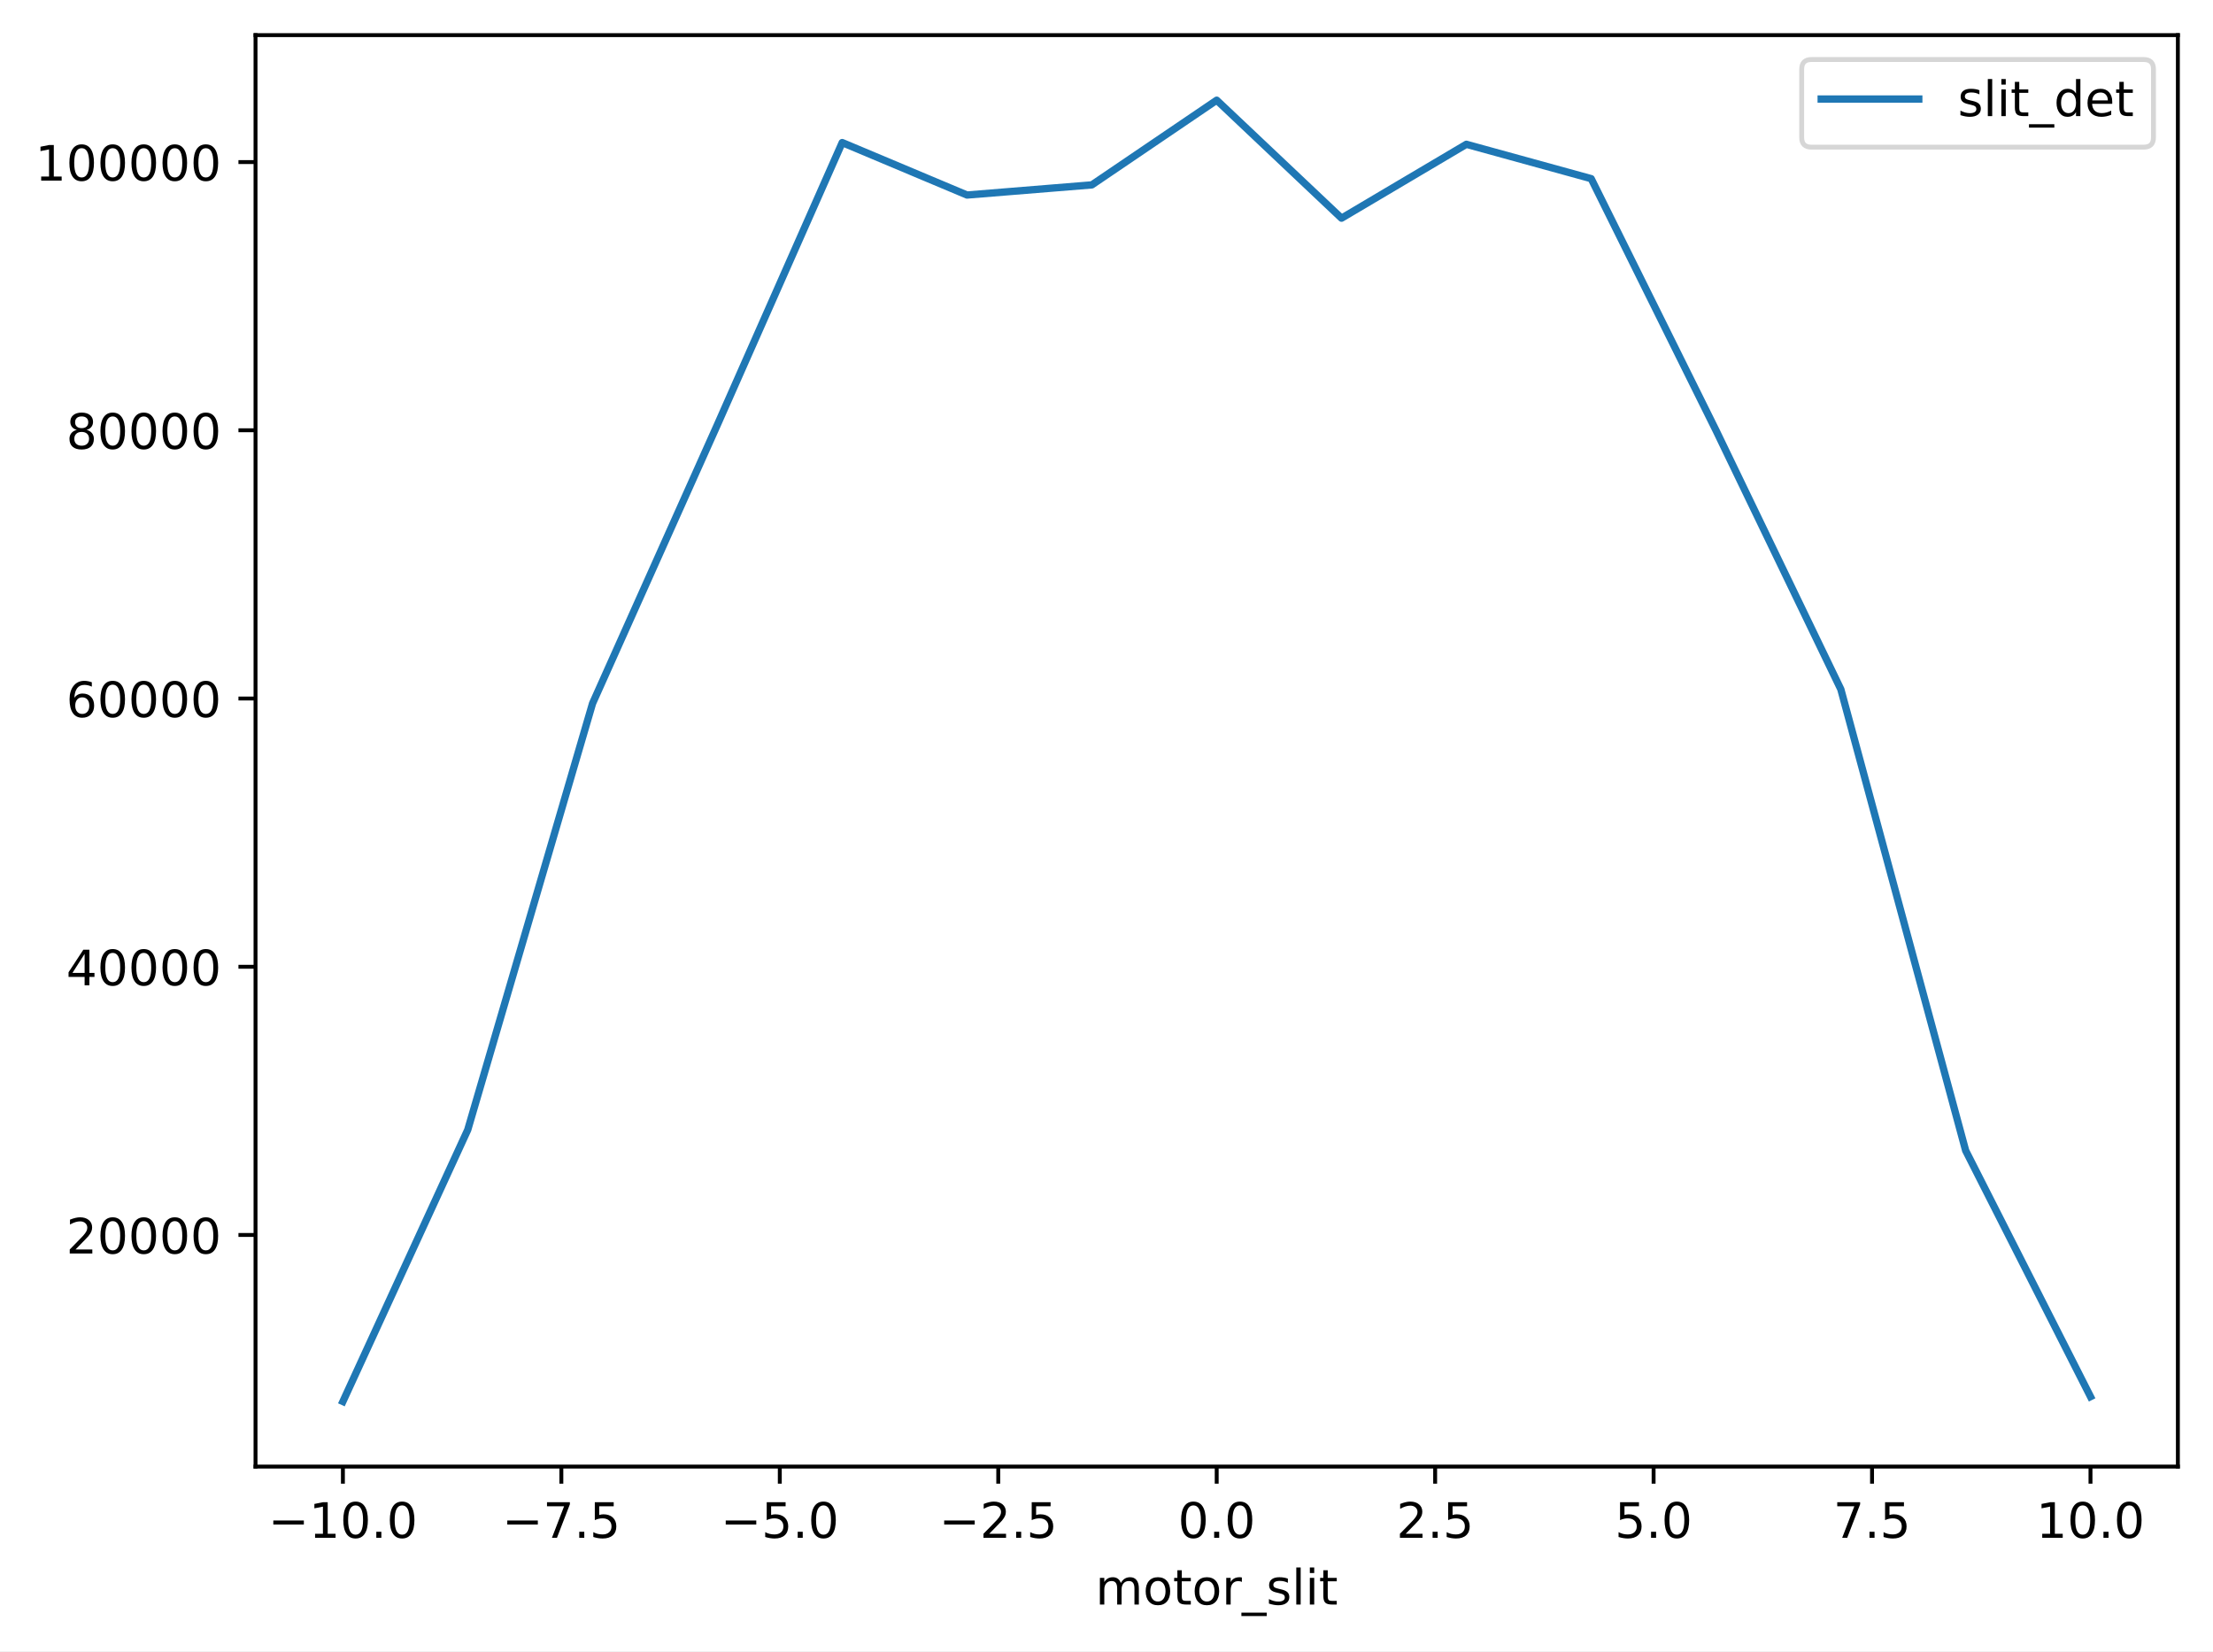
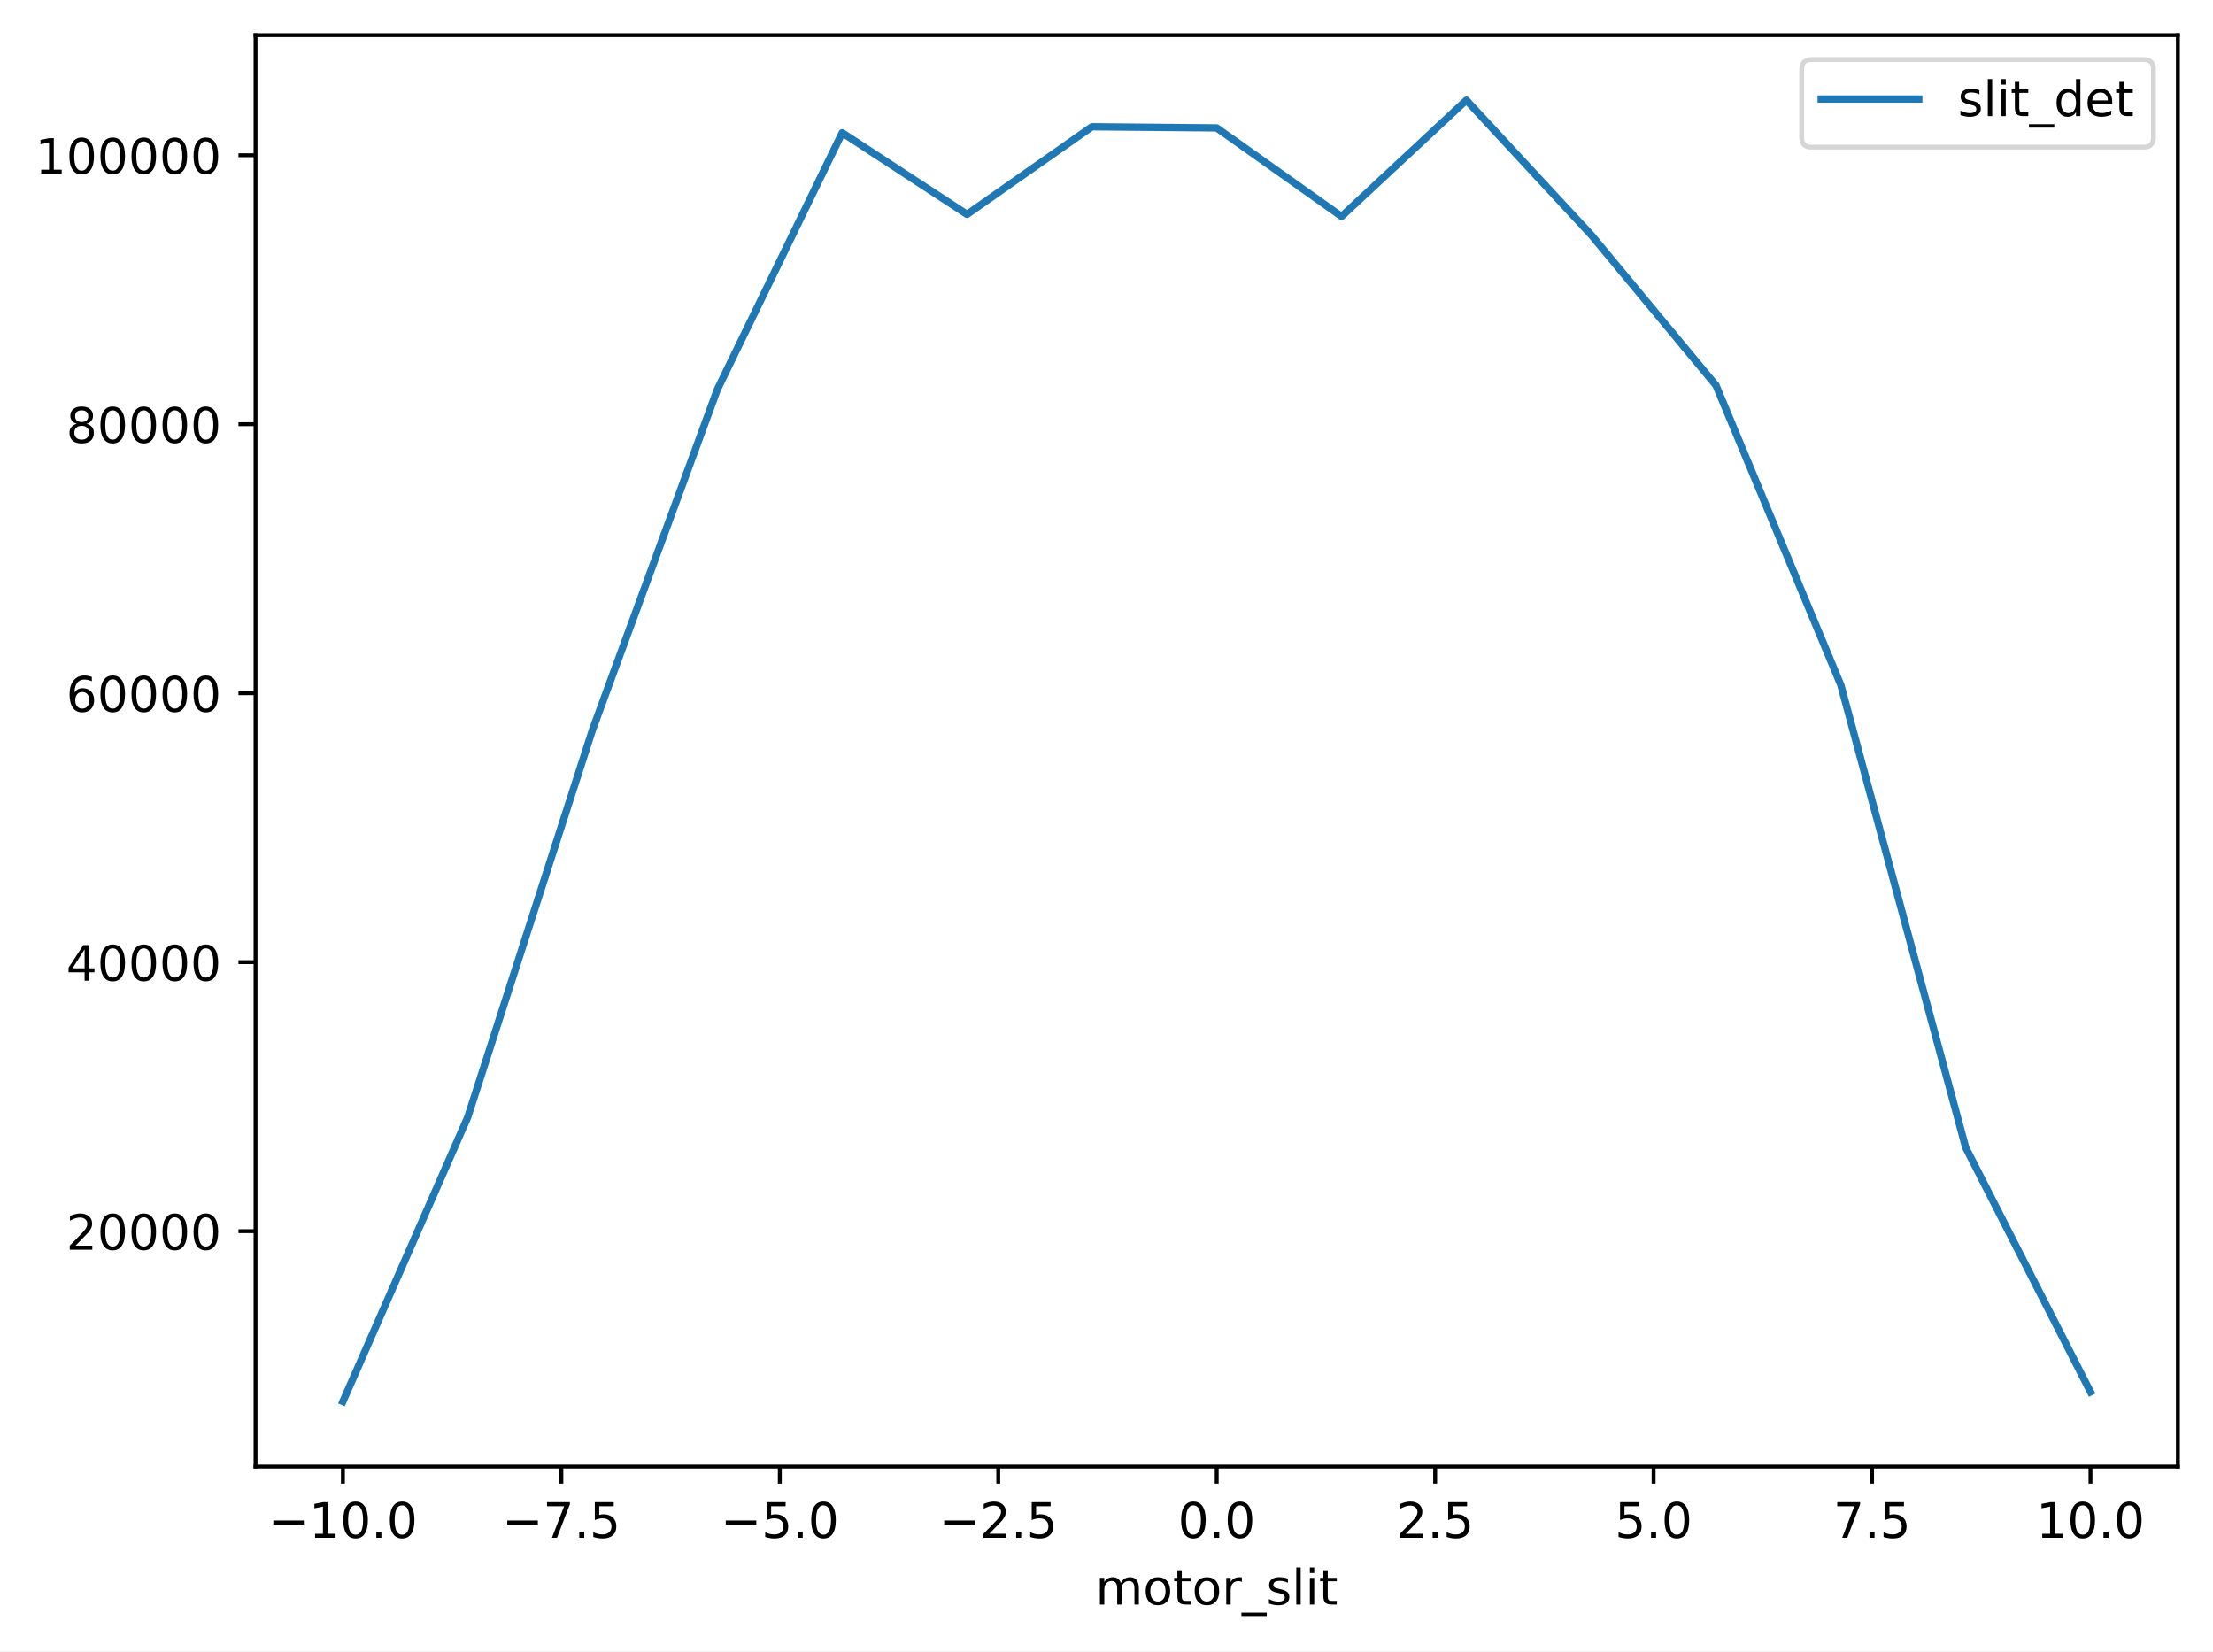
<svg xmlns="http://www.w3.org/2000/svg" xmlns:xlink="http://www.w3.org/1999/xlink" height="338.4pt" version="1.1" viewBox="0 0 453.6 338.4" width="453.6pt">
  <defs>
    <style type="text/css">
*{stroke-linecap:butt;stroke-linejoin:round;}
  </style>
  </defs>
  <g id="figure_1">
    <g id="patch_1">
      <path d="M 0 338.4  L 453.6 338.4  L 453.6 0  L 0 0  z " style="fill:#ffffff;" />
    </g>
    <g id="axes_1">
      <g id="patch_2">
        <path d="M 52.375 300.566  L 446.4 300.566  L 446.4 7.2  L 52.375 7.2  z " style="fill:#ffffff;" />
      </g>
      <g id="matplotlib.axis_1">
        <g id="xtick_1">
          <g id="line2d_1">
            <defs>
-               <path d="M 0 0  L 0 3.5  " id="m0e630bdf17" style="stroke:#000000;stroke-width:0.8;" />
-             </defs>
-             <g>
-               <use style="stroke:#000000;stroke-width:0.8;" x="70.285" xlink:href="#m0e630bdf17" y="300.566" />
+               <path d="M 0 0  L 0 3.5  " id="mdb3a729837" style="stroke:#000000;stroke-width:0.8;" />
+             </defs>
+             <g>
+               <use style="stroke:#000000;stroke-width:0.8;" x="70.285" xlink:href="#mdb3a729837" y="300.566" />
            </g>
          </g>
          <g id="text_1">
            <defs>
              <path d="M 10.594 35.5  L 73.188 35.5  L 73.188 27.203  L 10.594 27.203  z " id="DejaVuSans-8722" />
              <path d="M 12.406 8.297  L 28.516 8.297  L 28.516 63.922  L 10.984 60.406  L 10.984 69.391  L 28.422 72.906  L 38.281 72.906  L 38.281 8.297  L 54.391 8.297  L 54.391 0  L 12.406 0  z " id="DejaVuSans-49" />
              <path d="M 31.781 66.406  Q 24.172 66.406 20.328 58.906  Q 16.5 51.422 16.5 36.375  Q 16.5 21.391 20.328 13.891  Q 24.172 6.391 31.781 6.391  Q 39.453 6.391 43.281 13.891  Q 47.125 21.391 47.125 36.375  Q 47.125 51.422 43.281 58.906  Q 39.453 66.406 31.781 66.406  z M 31.781 74.219  Q 44.047 74.219 50.516 64.516  Q 56.984 54.828 56.984 36.375  Q 56.984 17.969 50.516 8.266  Q 44.047 -1.422 31.781 -1.422  Q 19.531 -1.422 13.062 8.266  Q 6.594 17.969 6.594 36.375  Q 6.594 54.828 13.062 64.516  Q 19.531 74.219 31.781 74.219  z " id="DejaVuSans-48" />
              <path d="M 10.688 12.406  L 21 12.406  L 21 0  L 10.688 0  z " id="DejaVuSans-46" />
            </defs>
            <g transform="translate(54.96257 315.1641)scale(0.1 -0.1)">
              <use xlink:href="#DejaVuSans-8722" />
              <use x="83.789" xlink:href="#DejaVuSans-49" />
              <use x="147.412" xlink:href="#DejaVuSans-48" />
              <use x="211.035" xlink:href="#DejaVuSans-46" />
              <use x="242.822" xlink:href="#DejaVuSans-48" />
            </g>
          </g>
        </g>
        <g id="xtick_2">
          <g id="line2d_2">
            <g>
-               <use style="stroke:#000000;stroke-width:0.8;" x="115.061" xlink:href="#m0e630bdf17" y="300.566" />
+               <use style="stroke:#000000;stroke-width:0.8;" x="115.061" xlink:href="#mdb3a729837" y="300.566" />
            </g>
          </g>
          <g id="text_2">
            <defs>
              <path d="M 8.203 72.906  L 55.078 72.906  L 55.078 68.703  L 28.609 0  L 18.312 0  L 43.219 64.594  L 8.203 64.594  z " id="DejaVuSans-55" />
              <path d="M 10.797 72.906  L 49.516 72.906  L 49.516 64.594  L 19.828 64.594  L 19.828 46.734  Q 21.969 47.469 24.109 47.828  Q 26.266 48.188 28.422 48.188  Q 40.625 48.188 47.75 41.5  Q 54.891 34.812 54.891 23.391  Q 54.891 11.625 47.562 5.094  Q 40.234 -1.422 26.906 -1.422  Q 22.312 -1.422 17.547 -0.641  Q 12.797 0.141 7.719 1.703  L 7.719 11.625  Q 12.109 9.234 16.797 8.062  Q 21.484 6.891 26.703 6.891  Q 35.156 6.891 40.078 11.328  Q 45.016 15.766 45.016 23.391  Q 45.016 31 40.078 35.438  Q 35.156 39.891 26.703 39.891  Q 22.75 39.891 18.812 39.016  Q 14.891 38.141 10.797 36.281  z " id="DejaVuSans-53" />
            </defs>
            <g transform="translate(102.9194 315.1641)scale(0.1 -0.1)">
              <use xlink:href="#DejaVuSans-8722" />
              <use x="83.789" xlink:href="#DejaVuSans-55" />
              <use x="147.412" xlink:href="#DejaVuSans-46" />
              <use x="179.199" xlink:href="#DejaVuSans-53" />
            </g>
          </g>
        </g>
        <g id="xtick_3">
          <g id="line2d_3">
            <g>
-               <use style="stroke:#000000;stroke-width:0.8;" x="159.836" xlink:href="#m0e630bdf17" y="300.566" />
+               <use style="stroke:#000000;stroke-width:0.8;" x="159.836" xlink:href="#mdb3a729837" y="300.566" />
            </g>
          </g>
          <g id="text_3">
            <g transform="translate(147.695 315.1641)scale(0.1 -0.1)">
              <use xlink:href="#DejaVuSans-8722" />
              <use x="83.789" xlink:href="#DejaVuSans-53" />
              <use x="147.412" xlink:href="#DejaVuSans-46" />
              <use x="179.199" xlink:href="#DejaVuSans-48" />
            </g>
          </g>
        </g>
        <g id="xtick_4">
          <g id="line2d_4">
            <g>
-               <use style="stroke:#000000;stroke-width:0.8;" x="204.612" xlink:href="#m0e630bdf17" y="300.566" />
+               <use style="stroke:#000000;stroke-width:0.8;" x="204.612" xlink:href="#mdb3a729837" y="300.566" />
            </g>
          </g>
          <g id="text_4">
            <defs>
              <path d="M 19.188 8.297  L 53.609 8.297  L 53.609 0  L 7.328 0  L 7.328 8.297  Q 12.938 14.109 22.625 23.891  Q 32.328 33.688 34.812 36.531  Q 39.547 41.844 41.422 45.531  Q 43.312 49.219 43.312 52.781  Q 43.312 58.594 39.234 62.25  Q 35.156 65.922 28.609 65.922  Q 23.969 65.922 18.812 64.312  Q 13.672 62.703 7.812 59.422  L 7.812 69.391  Q 13.766 71.781 18.938 73  Q 24.125 74.219 28.422 74.219  Q 39.75 74.219 46.484 68.547  Q 53.219 62.891 53.219 53.422  Q 53.219 48.922 51.531 44.891  Q 49.859 40.875 45.406 35.406  Q 44.188 33.984 37.641 27.219  Q 31.109 20.453 19.188 8.297  z " id="DejaVuSans-50" />
            </defs>
            <g transform="translate(192.4705 315.1641)scale(0.1 -0.1)">
              <use xlink:href="#DejaVuSans-8722" />
              <use x="83.789" xlink:href="#DejaVuSans-50" />
              <use x="147.412" xlink:href="#DejaVuSans-46" />
              <use x="179.199" xlink:href="#DejaVuSans-53" />
            </g>
          </g>
        </g>
        <g id="xtick_5">
          <g id="line2d_5">
            <g>
-               <use style="stroke:#000000;stroke-width:0.8;" x="249.387" xlink:href="#m0e630bdf17" y="300.566" />
+               <use style="stroke:#000000;stroke-width:0.8;" x="249.387" xlink:href="#mdb3a729837" y="300.566" />
            </g>
          </g>
          <g id="text_5">
            <g transform="translate(241.4359 315.1641)scale(0.1 -0.1)">
              <use xlink:href="#DejaVuSans-48" />
              <use x="63.623" xlink:href="#DejaVuSans-46" />
              <use x="95.41" xlink:href="#DejaVuSans-48" />
            </g>
          </g>
        </g>
        <g id="xtick_6">
          <g id="line2d_6">
            <g>
-               <use style="stroke:#000000;stroke-width:0.8;" x="294.163" xlink:href="#m0e630bdf17" y="300.566" />
+               <use style="stroke:#000000;stroke-width:0.8;" x="294.163" xlink:href="#mdb3a729837" y="300.566" />
            </g>
          </g>
          <g id="text_6">
            <g transform="translate(286.2115 315.1641)scale(0.1 -0.1)">
              <use xlink:href="#DejaVuSans-50" />
              <use x="63.623" xlink:href="#DejaVuSans-46" />
              <use x="95.41" xlink:href="#DejaVuSans-53" />
            </g>
          </g>
        </g>
        <g id="xtick_7">
          <g id="line2d_7">
            <g>
-               <use style="stroke:#000000;stroke-width:0.8;" x="338.939" xlink:href="#m0e630bdf17" y="300.566" />
+               <use style="stroke:#000000;stroke-width:0.8;" x="338.939" xlink:href="#mdb3a729837" y="300.566" />
            </g>
          </g>
          <g id="text_7">
            <g transform="translate(330.9871 315.1641)scale(0.1 -0.1)">
              <use xlink:href="#DejaVuSans-53" />
              <use x="63.623" xlink:href="#DejaVuSans-46" />
              <use x="95.41" xlink:href="#DejaVuSans-48" />
            </g>
          </g>
        </g>
        <g id="xtick_8">
          <g id="line2d_8">
            <g>
-               <use style="stroke:#000000;stroke-width:0.8;" x="383.714" xlink:href="#m0e630bdf17" y="300.566" />
+               <use style="stroke:#000000;stroke-width:0.8;" x="383.714" xlink:href="#mdb3a729837" y="300.566" />
            </g>
          </g>
          <g id="text_8">
            <g transform="translate(375.7626 315.1641)scale(0.1 -0.1)">
              <use xlink:href="#DejaVuSans-55" />
              <use x="63.623" xlink:href="#DejaVuSans-46" />
              <use x="95.41" xlink:href="#DejaVuSans-53" />
            </g>
          </g>
        </g>
        <g id="xtick_9">
          <g id="line2d_9">
            <g>
-               <use style="stroke:#000000;stroke-width:0.8;" x="428.49" xlink:href="#m0e630bdf17" y="300.566" />
+               <use style="stroke:#000000;stroke-width:0.8;" x="428.49" xlink:href="#mdb3a729837" y="300.566" />
            </g>
          </g>
          <g id="text_9">
            <g transform="translate(417.357 315.1641)scale(0.1 -0.1)">
              <use xlink:href="#DejaVuSans-49" />
              <use x="63.623" xlink:href="#DejaVuSans-48" />
              <use x="127.246" xlink:href="#DejaVuSans-46" />
              <use x="159.033" xlink:href="#DejaVuSans-48" />
            </g>
          </g>
        </g>
        <g id="text_10">
          <defs>
            <path d="M 52 44.188  Q 55.375 50.25 60.062 53.125  Q 64.75 56 71.094 56  Q 79.641 56 84.281 50.016  Q 88.922 44.047 88.922 33.016  L 88.922 0  L 79.891 0  L 79.891 32.719  Q 79.891 40.578 77.094 44.375  Q 74.312 48.188 68.609 48.188  Q 61.625 48.188 57.562 43.547  Q 53.516 38.922 53.516 30.906  L 53.516 0  L 44.484 0  L 44.484 32.719  Q 44.484 40.625 41.703 44.406  Q 38.922 48.188 33.109 48.188  Q 26.219 48.188 22.156 43.531  Q 18.109 38.875 18.109 30.906  L 18.109 0  L 9.078 0  L 9.078 54.688  L 18.109 54.688  L 18.109 46.188  Q 21.188 51.219 25.484 53.609  Q 29.781 56 35.688 56  Q 41.656 56 45.828 52.969  Q 50 49.953 52 44.188  z " id="DejaVuSans-109" />
            <path d="M 30.609 48.391  Q 23.391 48.391 19.188 42.75  Q 14.984 37.109 14.984 27.297  Q 14.984 17.484 19.156 11.844  Q 23.344 6.203 30.609 6.203  Q 37.797 6.203 41.984 11.859  Q 46.188 17.531 46.188 27.297  Q 46.188 37.016 41.984 42.703  Q 37.797 48.391 30.609 48.391  z M 30.609 56  Q 42.328 56 49.016 48.375  Q 55.719 40.766 55.719 27.297  Q 55.719 13.875 49.016 6.219  Q 42.328 -1.422 30.609 -1.422  Q 18.844 -1.422 12.172 6.219  Q 5.516 13.875 5.516 27.297  Q 5.516 40.766 12.172 48.375  Q 18.844 56 30.609 56  z " id="DejaVuSans-111" />
            <path d="M 18.312 70.219  L 18.312 54.688  L 36.812 54.688  L 36.812 47.703  L 18.312 47.703  L 18.312 18.016  Q 18.312 11.328 20.141 9.422  Q 21.969 7.516 27.594 7.516  L 36.812 7.516  L 36.812 0  L 27.594 0  Q 17.188 0 13.234 3.875  Q 9.281 7.766 9.281 18.016  L 9.281 47.703  L 2.688 47.703  L 2.688 54.688  L 9.281 54.688  L 9.281 70.219  z " id="DejaVuSans-116" />
            <path d="M 41.109 46.297  Q 39.594 47.172 37.812 47.578  Q 36.031 48 33.891 48  Q 26.266 48 22.188 43.047  Q 18.109 38.094 18.109 28.812  L 18.109 0  L 9.078 0  L 9.078 54.688  L 18.109 54.688  L 18.109 46.188  Q 20.953 51.172 25.484 53.578  Q 30.031 56 36.531 56  Q 37.453 56 38.578 55.875  Q 39.703 55.766 41.062 55.516  z " id="DejaVuSans-114" />
            <path d="M 50.984 -16.609  L 50.984 -23.578  L -0.984 -23.578  L -0.984 -16.609  z " id="DejaVuSans-95" />
            <path d="M 44.281 53.078  L 44.281 44.578  Q 40.484 46.531 36.375 47.5  Q 32.281 48.484 27.875 48.484  Q 21.188 48.484 17.844 46.438  Q 14.5 44.391 14.5 40.281  Q 14.5 37.156 16.891 35.375  Q 19.281 33.594 26.516 31.984  L 29.594 31.297  Q 39.156 29.25 43.188 25.516  Q 47.219 21.781 47.219 15.094  Q 47.219 7.469 41.188 3.016  Q 35.156 -1.422 24.609 -1.422  Q 20.219 -1.422 15.453 -0.562  Q 10.688 0.297 5.422 2  L 5.422 11.281  Q 10.406 8.688 15.234 7.391  Q 20.062 6.109 24.812 6.109  Q 31.156 6.109 34.562 8.281  Q 37.984 10.453 37.984 14.406  Q 37.984 18.062 35.516 20.016  Q 33.062 21.969 24.703 23.781  L 21.578 24.516  Q 13.234 26.266 9.516 29.906  Q 5.812 33.547 5.812 39.891  Q 5.812 47.609 11.281 51.797  Q 16.75 56 26.812 56  Q 31.781 56 36.172 55.266  Q 40.578 54.547 44.281 53.078  z " id="DejaVuSans-115" />
            <path d="M 9.422 75.984  L 18.406 75.984  L 18.406 0  L 9.422 0  z " id="DejaVuSans-108" />
            <path d="M 9.422 54.688  L 18.406 54.688  L 18.406 0  L 9.422 0  z M 9.422 75.984  L 18.406 75.984  L 18.406 64.594  L 9.422 64.594  z " id="DejaVuSans-105" />
          </defs>
          <g transform="translate(224.5398 328.8422)scale(0.1 -0.1)">
            <use xlink:href="#DejaVuSans-109" />
            <use x="97.412" xlink:href="#DejaVuSans-111" />
            <use x="158.594" xlink:href="#DejaVuSans-116" />
            <use x="197.803" xlink:href="#DejaVuSans-111" />
            <use x="258.984" xlink:href="#DejaVuSans-114" />
            <use x="300.098" xlink:href="#DejaVuSans-95" />
            <use x="350.098" xlink:href="#DejaVuSans-115" />
            <use x="402.197" xlink:href="#DejaVuSans-108" />
            <use x="429.98" xlink:href="#DejaVuSans-105" />
            <use x="457.764" xlink:href="#DejaVuSans-116" />
          </g>
        </g>
      </g>
      <g id="matplotlib.axis_2">
        <g id="ytick_1">
          <g id="line2d_10">
            <defs>
-               <path d="M 0 0  L -3.5 0  " id="m5407be4e1b" style="stroke:#000000;stroke-width:0.8;" />
-             </defs>
-             <g>
-               <use style="stroke:#000000;stroke-width:0.8;" x="52.375" xlink:href="#m5407be4e1b" y="253.101" />
+               <path d="M 0 0  L -3.5 0  " id="m3bf8c16291" style="stroke:#000000;stroke-width:0.8;" />
+             </defs>
+             <g>
+               <use style="stroke:#000000;stroke-width:0.8;" x="52.375" xlink:href="#m3bf8c16291" y="252.317" />
            </g>
          </g>
          <g id="text_11">
-             <g transform="translate(13.5625 256.9004)scale(0.1 -0.1)">
+             <g transform="translate(13.5625 256.1157)scale(0.1 -0.1)">
              <use xlink:href="#DejaVuSans-50" />
              <use x="63.623" xlink:href="#DejaVuSans-48" />
              <use x="127.246" xlink:href="#DejaVuSans-48" />
              <use x="190.869" xlink:href="#DejaVuSans-48" />
              <use x="254.492" xlink:href="#DejaVuSans-48" />
            </g>
          </g>
        </g>
        <g id="ytick_2">
          <g id="line2d_11">
            <g>
-               <use style="stroke:#000000;stroke-width:0.8;" x="52.375" xlink:href="#m5407be4e1b" y="198.129" />
+               <use style="stroke:#000000;stroke-width:0.8;" x="52.375" xlink:href="#m3bf8c16291" y="197.19" />
            </g>
          </g>
          <g id="text_12">
            <defs>
              <path d="M 37.797 64.312  L 12.891 25.391  L 37.797 25.391  z M 35.203 72.906  L 47.609 72.906  L 47.609 25.391  L 58.016 25.391  L 58.016 17.188  L 47.609 17.188  L 47.609 0  L 37.797 0  L 37.797 17.188  L 4.891 17.188  L 4.891 26.703  z " id="DejaVuSans-52" />
            </defs>
-             <g transform="translate(13.5625 201.928)scale(0.1 -0.1)">
+             <g transform="translate(13.5625 200.9893)scale(0.1 -0.1)">
              <use xlink:href="#DejaVuSans-52" />
              <use x="63.623" xlink:href="#DejaVuSans-48" />
              <use x="127.246" xlink:href="#DejaVuSans-48" />
              <use x="190.869" xlink:href="#DejaVuSans-48" />
              <use x="254.492" xlink:href="#DejaVuSans-48" />
            </g>
          </g>
        </g>
        <g id="ytick_3">
          <g id="line2d_12">
            <g>
-               <use style="stroke:#000000;stroke-width:0.8;" x="52.375" xlink:href="#m5407be4e1b" y="143.156" />
+               <use style="stroke:#000000;stroke-width:0.8;" x="52.375" xlink:href="#m3bf8c16291" y="142.064" />
            </g>
          </g>
          <g id="text_13">
            <defs>
              <path d="M 33.016 40.375  Q 26.375 40.375 22.484 35.828  Q 18.609 31.297 18.609 23.391  Q 18.609 15.531 22.484 10.953  Q 26.375 6.391 33.016 6.391  Q 39.656 6.391 43.531 10.953  Q 47.406 15.531 47.406 23.391  Q 47.406 31.297 43.531 35.828  Q 39.656 40.375 33.016 40.375  z M 52.594 71.297  L 52.594 62.312  Q 48.875 64.062 45.094 64.984  Q 41.312 65.922 37.594 65.922  Q 27.828 65.922 22.672 59.328  Q 17.531 52.734 16.797 39.406  Q 19.672 43.656 24.016 45.922  Q 28.375 48.188 33.594 48.188  Q 44.578 48.188 50.953 41.516  Q 57.328 34.859 57.328 23.391  Q 57.328 12.156 50.688 5.359  Q 44.047 -1.422 33.016 -1.422  Q 20.359 -1.422 13.672 8.266  Q 6.984 17.969 6.984 36.375  Q 6.984 53.656 15.188 63.938  Q 23.391 74.219 37.203 74.219  Q 40.922 74.219 44.703 73.484  Q 48.484 72.75 52.594 71.297  z " id="DejaVuSans-54" />
            </defs>
-             <g transform="translate(13.5625 146.9555)scale(0.1 -0.1)">
+             <g transform="translate(13.5625 145.8629)scale(0.1 -0.1)">
              <use xlink:href="#DejaVuSans-54" />
              <use x="63.623" xlink:href="#DejaVuSans-48" />
              <use x="127.246" xlink:href="#DejaVuSans-48" />
              <use x="190.869" xlink:href="#DejaVuSans-48" />
              <use x="254.492" xlink:href="#DejaVuSans-48" />
            </g>
          </g>
        </g>
        <g id="ytick_4">
          <g id="line2d_13">
            <g>
-               <use style="stroke:#000000;stroke-width:0.8;" x="52.375" xlink:href="#m5407be4e1b" y="88.184" />
+               <use style="stroke:#000000;stroke-width:0.8;" x="52.375" xlink:href="#m3bf8c16291" y="86.937" />
            </g>
          </g>
          <g id="text_14">
            <defs>
              <path d="M 31.781 34.625  Q 24.75 34.625 20.719 30.859  Q 16.703 27.094 16.703 20.516  Q 16.703 13.922 20.719 10.156  Q 24.75 6.391 31.781 6.391  Q 38.812 6.391 42.859 10.172  Q 46.922 13.969 46.922 20.516  Q 46.922 27.094 42.891 30.859  Q 38.875 34.625 31.781 34.625  z M 21.922 38.812  Q 15.578 40.375 12.031 44.719  Q 8.5 49.078 8.5 55.328  Q 8.5 64.062 14.719 69.141  Q 20.953 74.219 31.781 74.219  Q 42.672 74.219 48.875 69.141  Q 55.078 64.062 55.078 55.328  Q 55.078 49.078 51.531 44.719  Q 48 40.375 41.703 38.812  Q 48.828 37.156 52.797 32.312  Q 56.781 27.484 56.781 20.516  Q 56.781 9.906 50.312 4.234  Q 43.844 -1.422 31.781 -1.422  Q 19.734 -1.422 13.25 4.234  Q 6.781 9.906 6.781 20.516  Q 6.781 27.484 10.781 32.312  Q 14.797 37.156 21.922 38.812  z M 18.312 54.391  Q 18.312 48.734 21.844 45.562  Q 25.391 42.391 31.781 42.391  Q 38.141 42.391 41.719 45.562  Q 45.312 48.734 45.312 54.391  Q 45.312 60.062 41.719 63.234  Q 38.141 66.406 31.781 66.406  Q 25.391 66.406 21.844 63.234  Q 18.312 60.062 18.312 54.391  z " id="DejaVuSans-56" />
            </defs>
-             <g transform="translate(13.5625 91.9831)scale(0.1 -0.1)">
+             <g transform="translate(13.5625 90.73653)scale(0.1 -0.1)">
              <use xlink:href="#DejaVuSans-56" />
              <use x="63.623" xlink:href="#DejaVuSans-48" />
              <use x="127.246" xlink:href="#DejaVuSans-48" />
              <use x="190.869" xlink:href="#DejaVuSans-48" />
              <use x="254.492" xlink:href="#DejaVuSans-48" />
            </g>
          </g>
        </g>
        <g id="ytick_5">
          <g id="line2d_14">
            <g>
-               <use style="stroke:#000000;stroke-width:0.8;" x="52.375" xlink:href="#m5407be4e1b" y="33.211" />
+               <use style="stroke:#000000;stroke-width:0.8;" x="52.375" xlink:href="#m3bf8c16291" y="31.811" />
            </g>
          </g>
          <g id="text_15">
-             <g transform="translate(7.2 37.01066)scale(0.1 -0.1)">
+             <g transform="translate(7.2 35.61013)scale(0.1 -0.1)">
              <use xlink:href="#DejaVuSans-49" />
              <use x="63.623" xlink:href="#DejaVuSans-48" />
              <use x="127.246" xlink:href="#DejaVuSans-48" />
              <use x="190.869" xlink:href="#DejaVuSans-48" />
              <use x="254.492" xlink:href="#DejaVuSans-48" />
              <use x="318.115" xlink:href="#DejaVuSans-48" />
            </g>
          </g>
        </g>
      </g>
      <g id="line2d_15">
-         <path clip-path="url(#pbdd7f95499)" d="M 70.285 287.231  L 95.871 231.555  L 121.457 144.157  L 147.043 87.046  L 172.629 29.218  L 198.215 39.97  L 223.801 37.89  L 249.387 20.535  L 274.974 44.714  L 300.56 29.572  L 326.146 36.614  L 351.732 88.211  L 377.318 141.265  L 402.904 235.804  L 428.49 286.233  " style="fill:none;stroke:#1f77b4;stroke-linecap:square;stroke-width:1.5;" />
+         <path clip-path="url(#pfcc68c7ad4)" d="M 70.285 287.231  L 95.871 228.959  L 121.457 149.528  L 147.043 79.809  L 172.629 27.208  L 198.215 43.93  L 223.801 25.981  L 249.387 26.213  L 274.974 44.355  L 300.56 20.535  L 326.146 48.137  L 351.732 78.985  L 377.318 140.402  L 402.904 235.172  L 428.49 285.263  " style="fill:none;stroke:#1f77b4;stroke-linecap:square;stroke-width:1.5;" />
      </g>
      <g id="patch_3">
        <path d="M 52.375 300.566  L 52.375 7.2  " style="fill:none;stroke:#000000;stroke-linecap:square;stroke-linejoin:miter;stroke-width:0.8;" />
      </g>
      <g id="patch_4">
        <path d="M 446.4 300.566  L 446.4 7.2  " style="fill:none;stroke:#000000;stroke-linecap:square;stroke-linejoin:miter;stroke-width:0.8;" />
      </g>
      <g id="patch_5">
        <path d="M 52.375 300.566  L 446.4 300.566  " style="fill:none;stroke:#000000;stroke-linecap:square;stroke-linejoin:miter;stroke-width:0.8;" />
      </g>
      <g id="patch_6">
        <path d="M 52.375 7.2  L 446.4 7.2  " style="fill:none;stroke:#000000;stroke-linecap:square;stroke-linejoin:miter;stroke-width:0.8;" />
      </g>
      <g id="legend_1">
        <g id="patch_7">
          <path d="M 371.292 30.156  L 439.4 30.156  Q 441.4 30.156 441.4 28.156  L 441.4 14.2  Q 441.4 12.2 439.4 12.2  L 371.292 12.2  Q 369.292 12.2 369.292 14.2  L 369.292 28.156  Q 369.292 30.156 371.292 30.156  z " style="fill:#ffffff;opacity:0.8;stroke:#cccccc;stroke-linejoin:miter;" />
        </g>
        <g id="line2d_16">
          <path d="M 373.292 20.298  L 393.292 20.298  " style="fill:none;stroke:#1f77b4;stroke-linecap:square;stroke-width:1.5;" />
        </g>
        <g id="line2d_17" />
        <g id="text_16">
          <defs>
            <path d="M 45.406 46.391  L 45.406 75.984  L 54.391 75.984  L 54.391 0  L 45.406 0  L 45.406 8.203  Q 42.578 3.328 38.25 0.953  Q 33.938 -1.422 27.875 -1.422  Q 17.969 -1.422 11.734 6.484  Q 5.516 14.406 5.516 27.297  Q 5.516 40.188 11.734 48.094  Q 17.969 56 27.875 56  Q 33.938 56 38.25 53.625  Q 42.578 51.266 45.406 46.391  z M 14.797 27.297  Q 14.797 17.391 18.875 11.75  Q 22.953 6.109 30.078 6.109  Q 37.203 6.109 41.297 11.75  Q 45.406 17.391 45.406 27.297  Q 45.406 37.203 41.297 42.844  Q 37.203 48.484 30.078 48.484  Q 22.953 48.484 18.875 42.844  Q 14.797 37.203 14.797 27.297  z " id="DejaVuSans-100" />
            <path d="M 56.203 29.594  L 56.203 25.203  L 14.891 25.203  Q 15.484 15.922 20.484 11.062  Q 25.484 6.203 34.422 6.203  Q 39.594 6.203 44.453 7.469  Q 49.312 8.734 54.109 11.281  L 54.109 2.781  Q 49.266 0.734 44.188 -0.344  Q 39.109 -1.422 33.891 -1.422  Q 20.797 -1.422 13.156 6.188  Q 5.516 13.812 5.516 26.812  Q 5.516 40.234 12.766 48.109  Q 20.016 56 32.328 56  Q 43.359 56 49.781 48.891  Q 56.203 41.797 56.203 29.594  z M 47.219 32.234  Q 47.125 39.594 43.094 43.984  Q 39.062 48.391 32.422 48.391  Q 24.906 48.391 20.391 44.141  Q 15.875 39.891 15.188 32.172  z " id="DejaVuSans-101" />
          </defs>
          <g transform="translate(401.2922 23.79844)scale(0.1 -0.1)">
            <use xlink:href="#DejaVuSans-115" />
            <use x="52.1" xlink:href="#DejaVuSans-108" />
            <use x="79.883" xlink:href="#DejaVuSans-105" />
            <use x="107.666" xlink:href="#DejaVuSans-116" />
            <use x="146.875" xlink:href="#DejaVuSans-95" />
            <use x="196.875" xlink:href="#DejaVuSans-100" />
            <use x="260.352" xlink:href="#DejaVuSans-101" />
            <use x="321.875" xlink:href="#DejaVuSans-116" />
          </g>
        </g>
      </g>
    </g>
  </g>
  <defs>
-     <clipPath id="pbdd7f95499">
+     <clipPath id="pfcc68c7ad4">
      <rect height="293.366" width="394.025" x="52.375" y="7.2" />
    </clipPath>
  </defs>
</svg>
